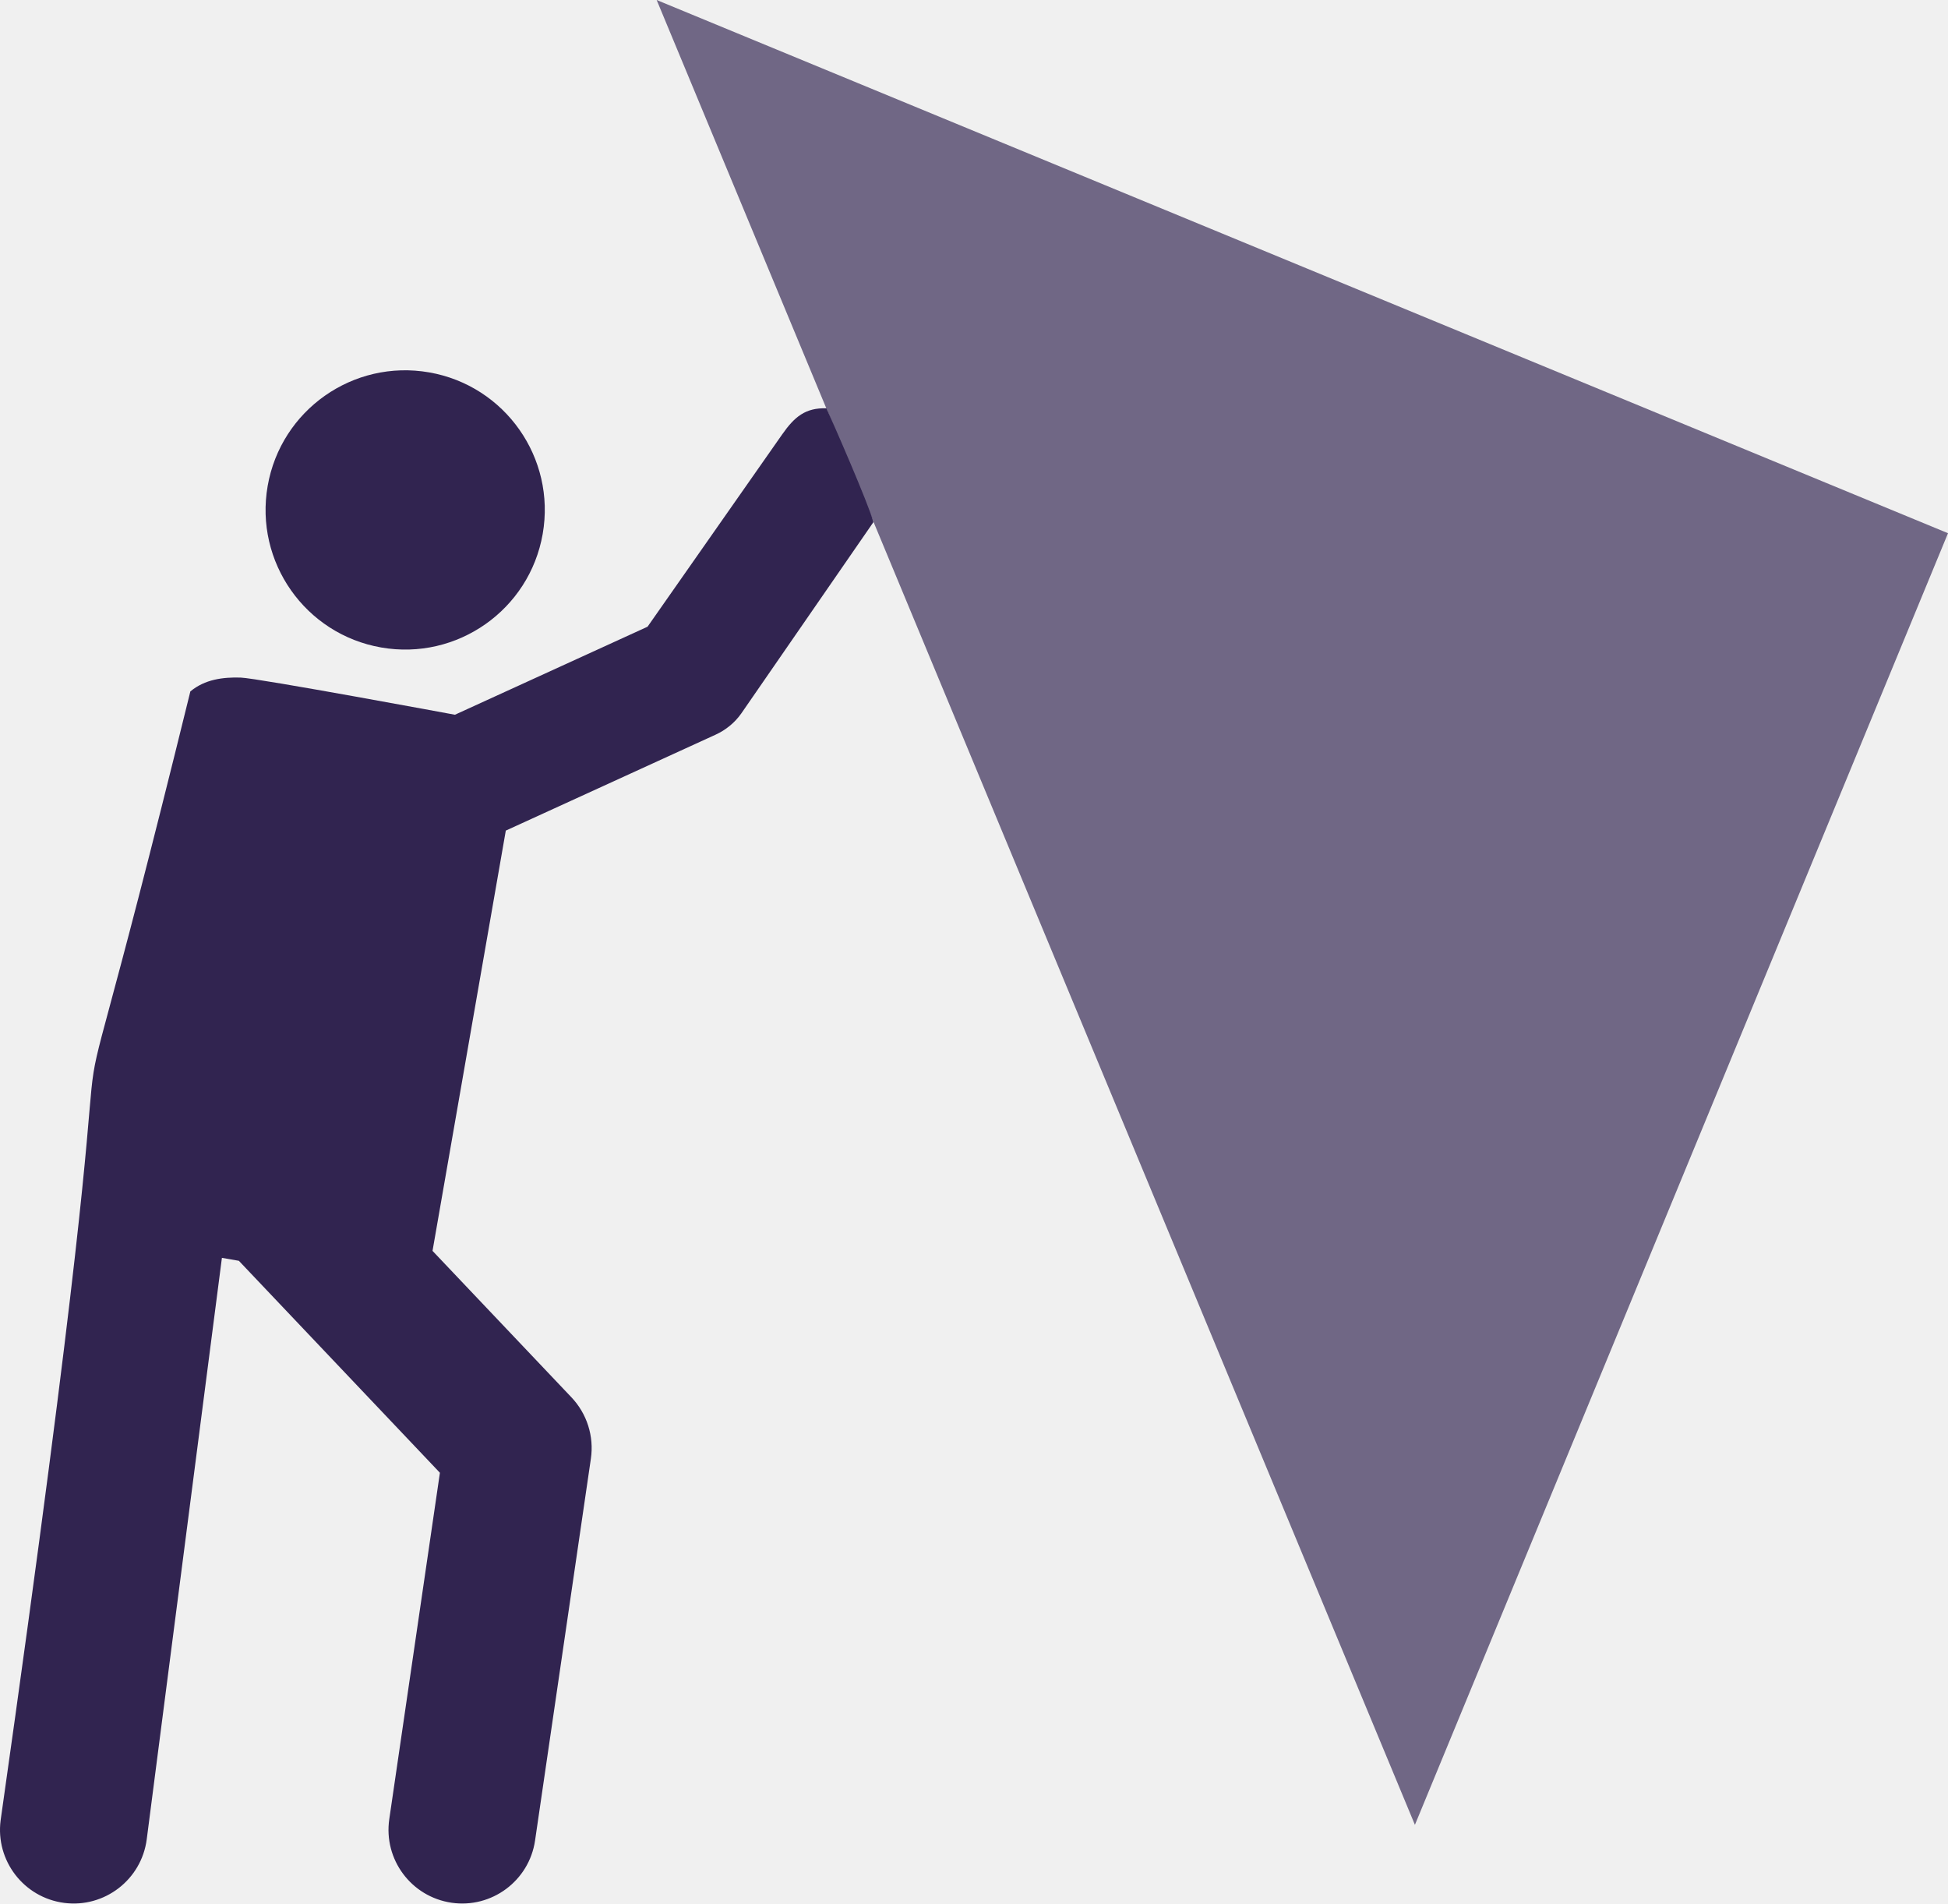
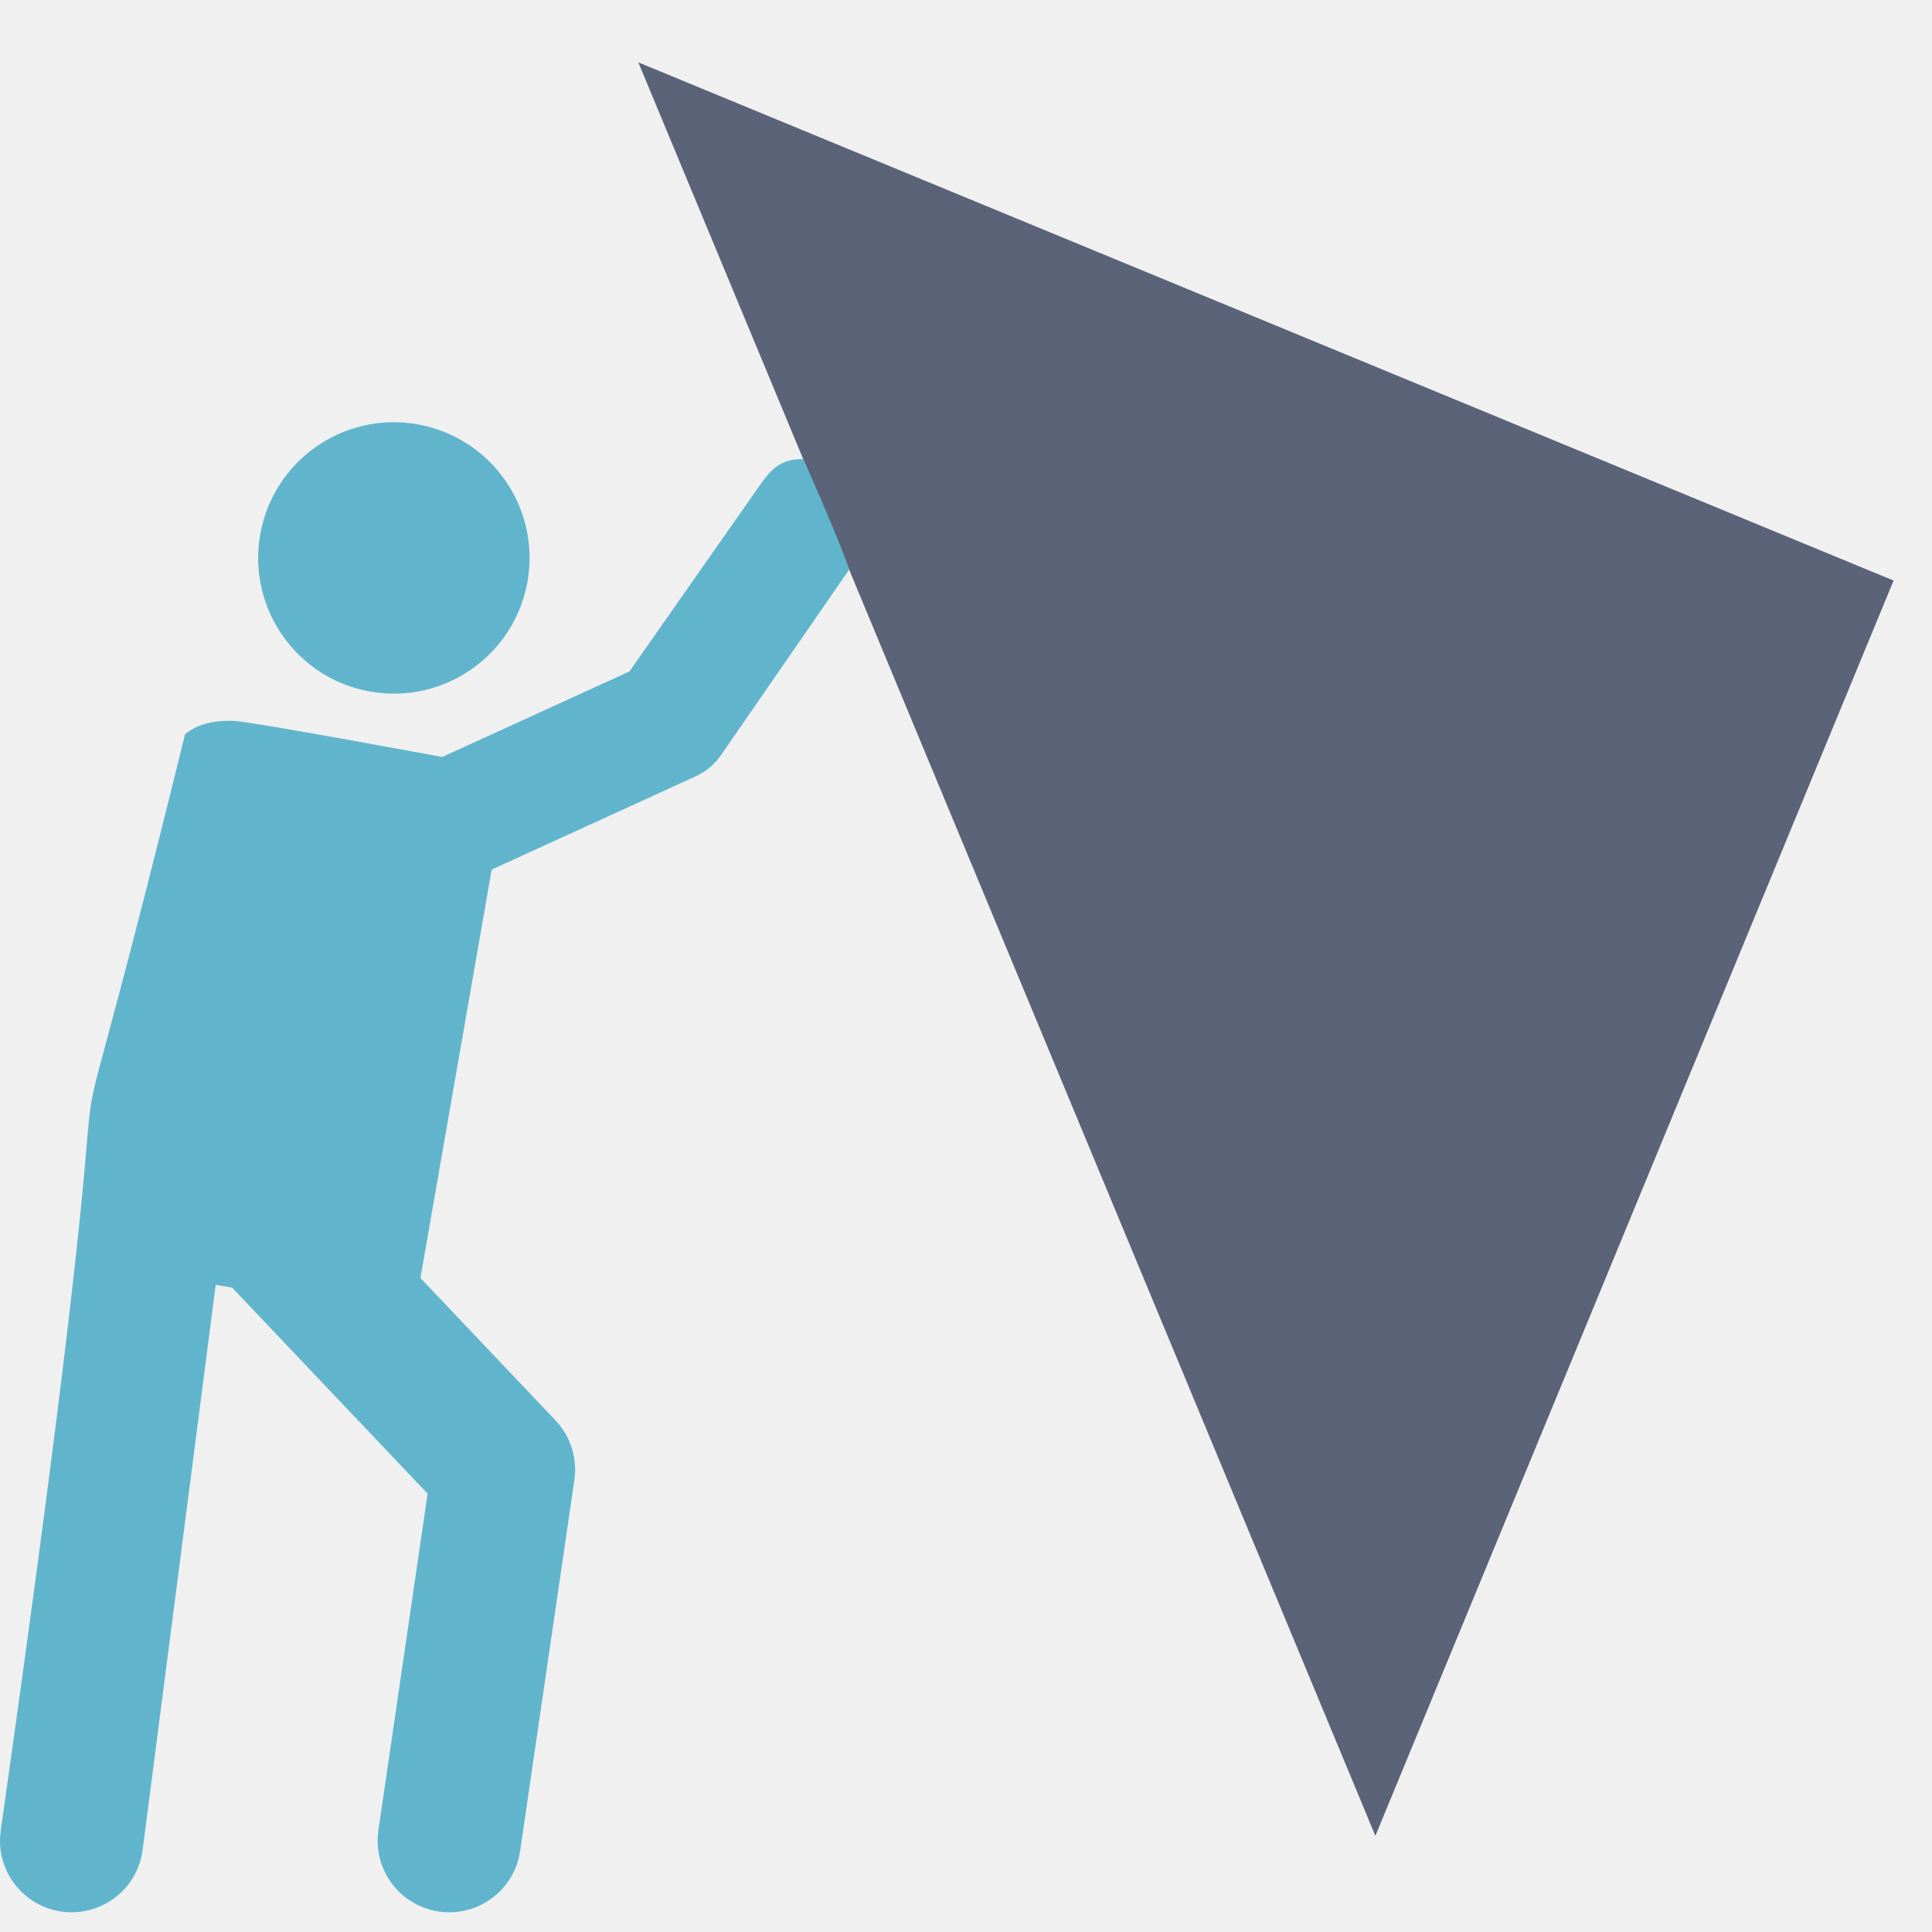
- <svg xmlns="http://www.w3.org/2000/svg" version="1.1" id="Layer_1" x="0px" y="0px" viewBox="0 0 192.102 187.673" xml:space="preserve" width="192.102" height="187.673">
+ <svg xmlns="http://www.w3.org/2000/svg" version="1.1" id="Layer_1" x="0px" y="0px" viewBox="0 0 196 196" xml:space="preserve" width="196" height="196">
  <defs id="defs67" />
-   <g id="g34" transform="translate(-852.6358,-438.832)" />
-   <g id="g36" transform="translate(-852.6358,-438.832)" />
-   <g id="g38" transform="translate(-852.6358,-438.832)" />
-   <g id="g40" transform="translate(-852.6358,-438.832)" />
-   <g id="g42" transform="translate(-852.6358,-438.832)" />
-   <g id="g44" transform="translate(-852.6358,-438.832)" />
-   <g id="g46" transform="translate(-852.6358,-438.832)" />
-   <g id="g48" transform="translate(-852.6358,-438.832)" />
-   <g id="g50" transform="translate(-852.6358,-438.832)" />
-   <g id="g52" transform="translate(-852.6358,-438.832)" />
-   <g id="g54" transform="translate(-852.6358,-438.832)" />
-   <g id="g56" transform="translate(-852.6358,-438.832)" />
-   <g id="g58" transform="translate(-852.6358,-438.832)" />
-   <g id="g60" transform="translate(-852.6358,-438.832)" />
-   <g id="g62" transform="translate(-852.6358,-438.832)" />
-   <polygon style="fill:#ffffff;fill-opacity:1" points="161.649,152.782 231.514,82.916 91.783,82.916 " id="polygon4546" transform="matrix(0.6376329,0,0,0.6376329,139.1467,-20.95779)" />
-   <rect style="fill:#312450;fill-opacity:1;stroke-width:0.638" x="233.335" y="-186.179" transform="rotate(45)" width="68.657" height="68.97" id="rect4550" />
-   <polygon style="fill:#5052b5;fill-opacity:1" points="179.573,0 323.298,143.724 323.298,0 " id="polygon4552" transform="matrix(0.6296092,0.1008364,-0.1008364,0.6296092,173.1034,-50.8501)" />
-   <polygon style="fill:#ffffff;fill-opacity:1;stroke:none;stroke-opacity:1" points="323.298,178.879 255.522,246.655 323.298,314.432 " id="polygon4556" transform="matrix(0.6376329,-2.0511796e-4,2.0511796e-4,0.6376329,139.0829,-20.89188)" />
-   <g id="g4733" transform="translate(-2.607418e-6,-32.7426)">
-     <polygon transform="matrix(0.5888056,-0.2447115,0.2447115,0.5888056,62.58653,27.52108)" id="polygon4554" points="0,314.432 152.781,161.649 0,8.868 " style="fill:#706785;fill-opacity:1" />
-     <g style="fill:#312450;fill-opacity:1" transform="translate(-168.7974,-541.8185)" id="g4646">
-       <g style="fill:#312450;fill-opacity:1" id="XMLID_93_">
-         <path style="fill:#312450;fill-opacity:1;stroke-width:0.423" id="XMLID_1074_" d="m 206.39,638.399 c 7.475,1.304 14.619,-3.698 15.926,-11.197 1.306,-7.49 -3.707,-14.62 -11.197,-15.926 -7.49,-1.306 -14.62,3.707 -15.926,11.197 -1.306,7.489 3.707,14.62 11.197,15.926 z" />
-         <path style="fill:#312450;fill-opacity:1;stroke-width:0.423" id="XMLID_1107_" d="m 250.297,614.817 c -2.077,-0.065 -3.152,0.841 -4.366,2.575 l -13.275,18.958 -18.997,8.68 c 0,0 -19.446,-3.613 -21.131,-3.664 -1.731,-0.052 -3.524,0.169 -4.959,1.365 -17.277,70.222 -2.493,-2.839 -18.711,111.306 -0.514,3.979 2.294,7.622 6.273,8.137 3.98,0.514 7.622,-2.295 8.137,-6.273 l 7.413,-57.324 1.672,0.291 19.826,20.898 -4.993,34.152 c -0.581,3.97 2.168,7.659 6.138,8.239 3.962,0.58 7.658,-2.161 8.239,-6.137 l 5.504,-37.643 c 0.323,-2.204 -0.385,-4.435 -1.919,-6.051 l -13.697,-14.437 c 0.842,-4.83 6.489,-37.21 7.226,-41.436 l 20.69,-9.458 c 1.01,-0.462 1.899,-1.189 2.536,-2.098 l 13.026,-18.856 c -0.467,-1.785 -4.03,-9.904 -4.632,-11.222 z" />
-       </g>
-       <g style="fill:#312450;fill-opacity:1" id="g4589" />
-       <g style="fill:#312450;fill-opacity:1" id="g4591" />
-       <g style="fill:#312450;fill-opacity:1" id="g4593" />
-       <g style="fill:#312450;fill-opacity:1" id="g4595" />
-       <g style="fill:#312450;fill-opacity:1" id="g4597" />
-       <g style="fill:#312450;fill-opacity:1" id="g4599" />
-       <g style="fill:#312450;fill-opacity:1" id="g4601" />
-       <g style="fill:#312450;fill-opacity:1" id="g4603" />
-       <g style="fill:#312450;fill-opacity:1" id="g4605" />
-       <g style="fill:#312450;fill-opacity:1" id="g4607" />
-       <g style="fill:#312450;fill-opacity:1" id="g4609" />
-       <g style="fill:#312450;fill-opacity:1" id="g4611" />
-       <g style="fill:#312450;fill-opacity:1" id="g4613" />
-       <g style="fill:#312450;fill-opacity:1" id="g4615" />
-       <g style="fill:#312450;fill-opacity:1" id="g4617" />
+   <g id="g34" transform="translate(-852.6358,-432.5054)" />
+   <g id="g36" transform="translate(-852.6358,-432.5054)" />
+   <g id="g38" transform="translate(-852.6358,-432.5054)" />
+   <g id="g40" transform="translate(-852.6358,-432.5054)" />
+   <g id="g42" transform="translate(-852.6358,-432.5054)" />
+   <g id="g44" transform="translate(-852.6358,-432.5054)" />
+   <g id="g46" transform="translate(-852.6358,-432.5054)" />
+   <g id="g48" transform="translate(-852.6358,-432.5054)" />
+   <g id="g50" transform="translate(-852.6358,-432.5054)" />
+   <g id="g52" transform="translate(-852.6358,-432.5054)" />
+   <g id="g54" transform="translate(-852.6358,-432.5054)" />
+   <g id="g56" transform="translate(-852.6358,-432.5054)" />
+   <g id="g58" transform="translate(-852.6358,-432.5054)" />
+   <g id="g60" transform="translate(-852.6358,-432.5054)" />
+   <g id="g62" transform="translate(-852.6358,-432.5054)" />
+   <polygon style="fill:#5a6378;fill-opacity:1" points="0,314.432 152.781,161.649 0,8.868 " id="polygon4554" transform="matrix(0.5888056,-0.2447115,0.2447115,0.5888056,62.58653,1.105092)" />
+   <g id="g4646" transform="translate(-168.7974,-568.2345)" style="fill:#60b5cc;fill-opacity:1">
+     <g id="XMLID_93_" style="fill:#60b5cc;fill-opacity:1">
+       <path d="m 206.39,638.399 c 7.475,1.304 14.619,-3.698 15.926,-11.197 1.306,-7.49 -3.707,-14.62 -11.197,-15.926 -7.49,-1.306 -14.62,3.707 -15.926,11.197 -1.306,7.489 3.707,14.62 11.197,15.926 z" id="XMLID_1074_" style="fill:#60b5cc;fill-opacity:1;stroke-width:0.423" />
+       <path d="m 250.297,614.817 c -2.077,-0.065 -3.152,0.841 -4.366,2.575 l -13.275,18.958 -18.997,8.68 c 0,0 -19.446,-3.613 -21.131,-3.664 -1.731,-0.052 -3.524,0.169 -4.959,1.365 -17.277,70.222 -2.493,-2.839 -18.711,111.306 -0.514,3.979 2.294,7.622 6.273,8.137 3.98,0.514 7.622,-2.295 8.137,-6.273 l 7.413,-57.324 1.672,0.291 19.826,20.898 -4.993,34.152 c -0.581,3.97 2.168,7.659 6.138,8.239 3.962,0.58 7.658,-2.161 8.239,-6.137 l 5.504,-37.643 c 0.323,-2.204 -0.385,-4.435 -1.919,-6.051 l -13.697,-14.437 c 0.842,-4.83 6.489,-37.21 7.226,-41.436 l 20.69,-9.458 c 1.01,-0.462 1.899,-1.189 2.536,-2.098 l 13.026,-18.856 c -0.467,-1.785 -4.03,-9.904 -4.632,-11.222 z" id="XMLID_1107_" style="fill:#60b5cc;fill-opacity:1;stroke-width:0.423" />
    </g>
+     <g id="g4589" style="fill:#60b5cc;fill-opacity:1" />
+     <g id="g4591" style="fill:#60b5cc;fill-opacity:1" />
+     <g id="g4593" style="fill:#60b5cc;fill-opacity:1" />
+     <g id="g4595" style="fill:#60b5cc;fill-opacity:1" />
+     <g id="g4597" style="fill:#60b5cc;fill-opacity:1" />
+     <g id="g4599" style="fill:#60b5cc;fill-opacity:1" />
+     <g id="g4601" style="fill:#60b5cc;fill-opacity:1" />
+     <g id="g4603" style="fill:#60b5cc;fill-opacity:1" />
+     <g id="g4605" style="fill:#60b5cc;fill-opacity:1" />
+     <g id="g4607" style="fill:#60b5cc;fill-opacity:1" />
+     <g id="g4609" style="fill:#60b5cc;fill-opacity:1" />
+     <g id="g4611" style="fill:#60b5cc;fill-opacity:1" />
+     <g id="g4613" style="fill:#60b5cc;fill-opacity:1" />
+     <g id="g4615" style="fill:#60b5cc;fill-opacity:1" />
+     <g id="g4617" style="fill:#60b5cc;fill-opacity:1" />
  </g>
-   <path d="m 411.837,60.915 c -7.476,1.304 -14.619,-3.698 -15.926,-11.197 -1.306,-7.49 3.707,-14.62 11.197,-15.926 7.49,-1.306 14.62,3.707 15.926,11.197 1.306,7.489 -3.707,14.62 -11.197,15.926 z" id="XMLID_1074_-6" style="fill:#312450;fill-opacity:1;stroke-width:0.423" />
-   <path d="m 367.727,37.271 c 2.077,-0.065 3.355,0.903 4.569,2.638 l 13.275,18.958 18.997,8.68 c 0,0 19.446,-3.613 21.131,-3.664 1.731,-0.052 3.524,0.169 4.959,1.365 17.277,70.222 2.494,-2.839 18.711,111.306 0.514,3.979 -2.294,7.622 -6.273,8.137 -3.98,0.514 -7.622,-2.295 -8.136,-6.273 l -7.412,-57.324 -1.672,0.291 -19.826,20.898 4.993,34.152 c 0.581,3.97 -2.168,7.659 -6.138,8.239 -3.962,0.58 -7.658,-2.161 -8.239,-6.137 l -5.504,-37.643 c -0.323,-2.204 0.385,-4.435 1.919,-6.051 l 13.697,-14.437 c -0.842,-4.83 -6.489,-37.21 -7.226,-41.436 l -20.69,-9.458 c -1.01,-0.462 -1.899,-1.189 -2.536,-2.098 l -10.635,-17.294 c 0.326,-1.941 1.796,-11.388 2.038,-12.847 z" id="XMLID_1107_-7" style="fill:#312450;fill-opacity:1;stroke-width:0.423" />
-   <ellipse style="opacity:1;fill:#312450;fill-opacity:1;fill-rule:nonzero;stroke:none;stroke-width:20.595;stroke-linejoin:round;stroke-miterlimit:4;stroke-dasharray:none;stroke-dashoffset:0;stroke-opacity:1" id="path4703" ry="5.649" rx="2.568" cy="240.327" cx="338.13" transform="matrix(0.8738123,-0.4862633,0.5217776,0.8530815,0,0)" />
-   <path style="fill:#312450;fill-opacity:1;stroke:#312450;stroke-width:1px;stroke-linecap:butt;stroke-linejoin:miter;stroke-opacity:1" d="m 419.098,40.63 c 9.458,-18.827 11.458,-4.066 12.519,-0.795 1.679,5.215 4.729,5.966 4.729,5.966 0,0 -1.458,1.768 -4.11,-0.442 -2.652,-2.21 -4.23,-4.457 -4.761,-6.578 -0.53,-2.121 -4.758,4.889 -4.758,4.889 z" id="path4705" />
-   <rect style="opacity:1;fill:#ffff62;fill-opacity:0;fill-rule:nonzero;stroke:none;stroke-width:14.48;stroke-linejoin:round;stroke-miterlimit:4;stroke-dasharray:none;stroke-dashoffset:0;stroke-opacity:1" id="rect4711" width="166.17" height="166.17" x="-24.749" y="27.16" />
</svg>
